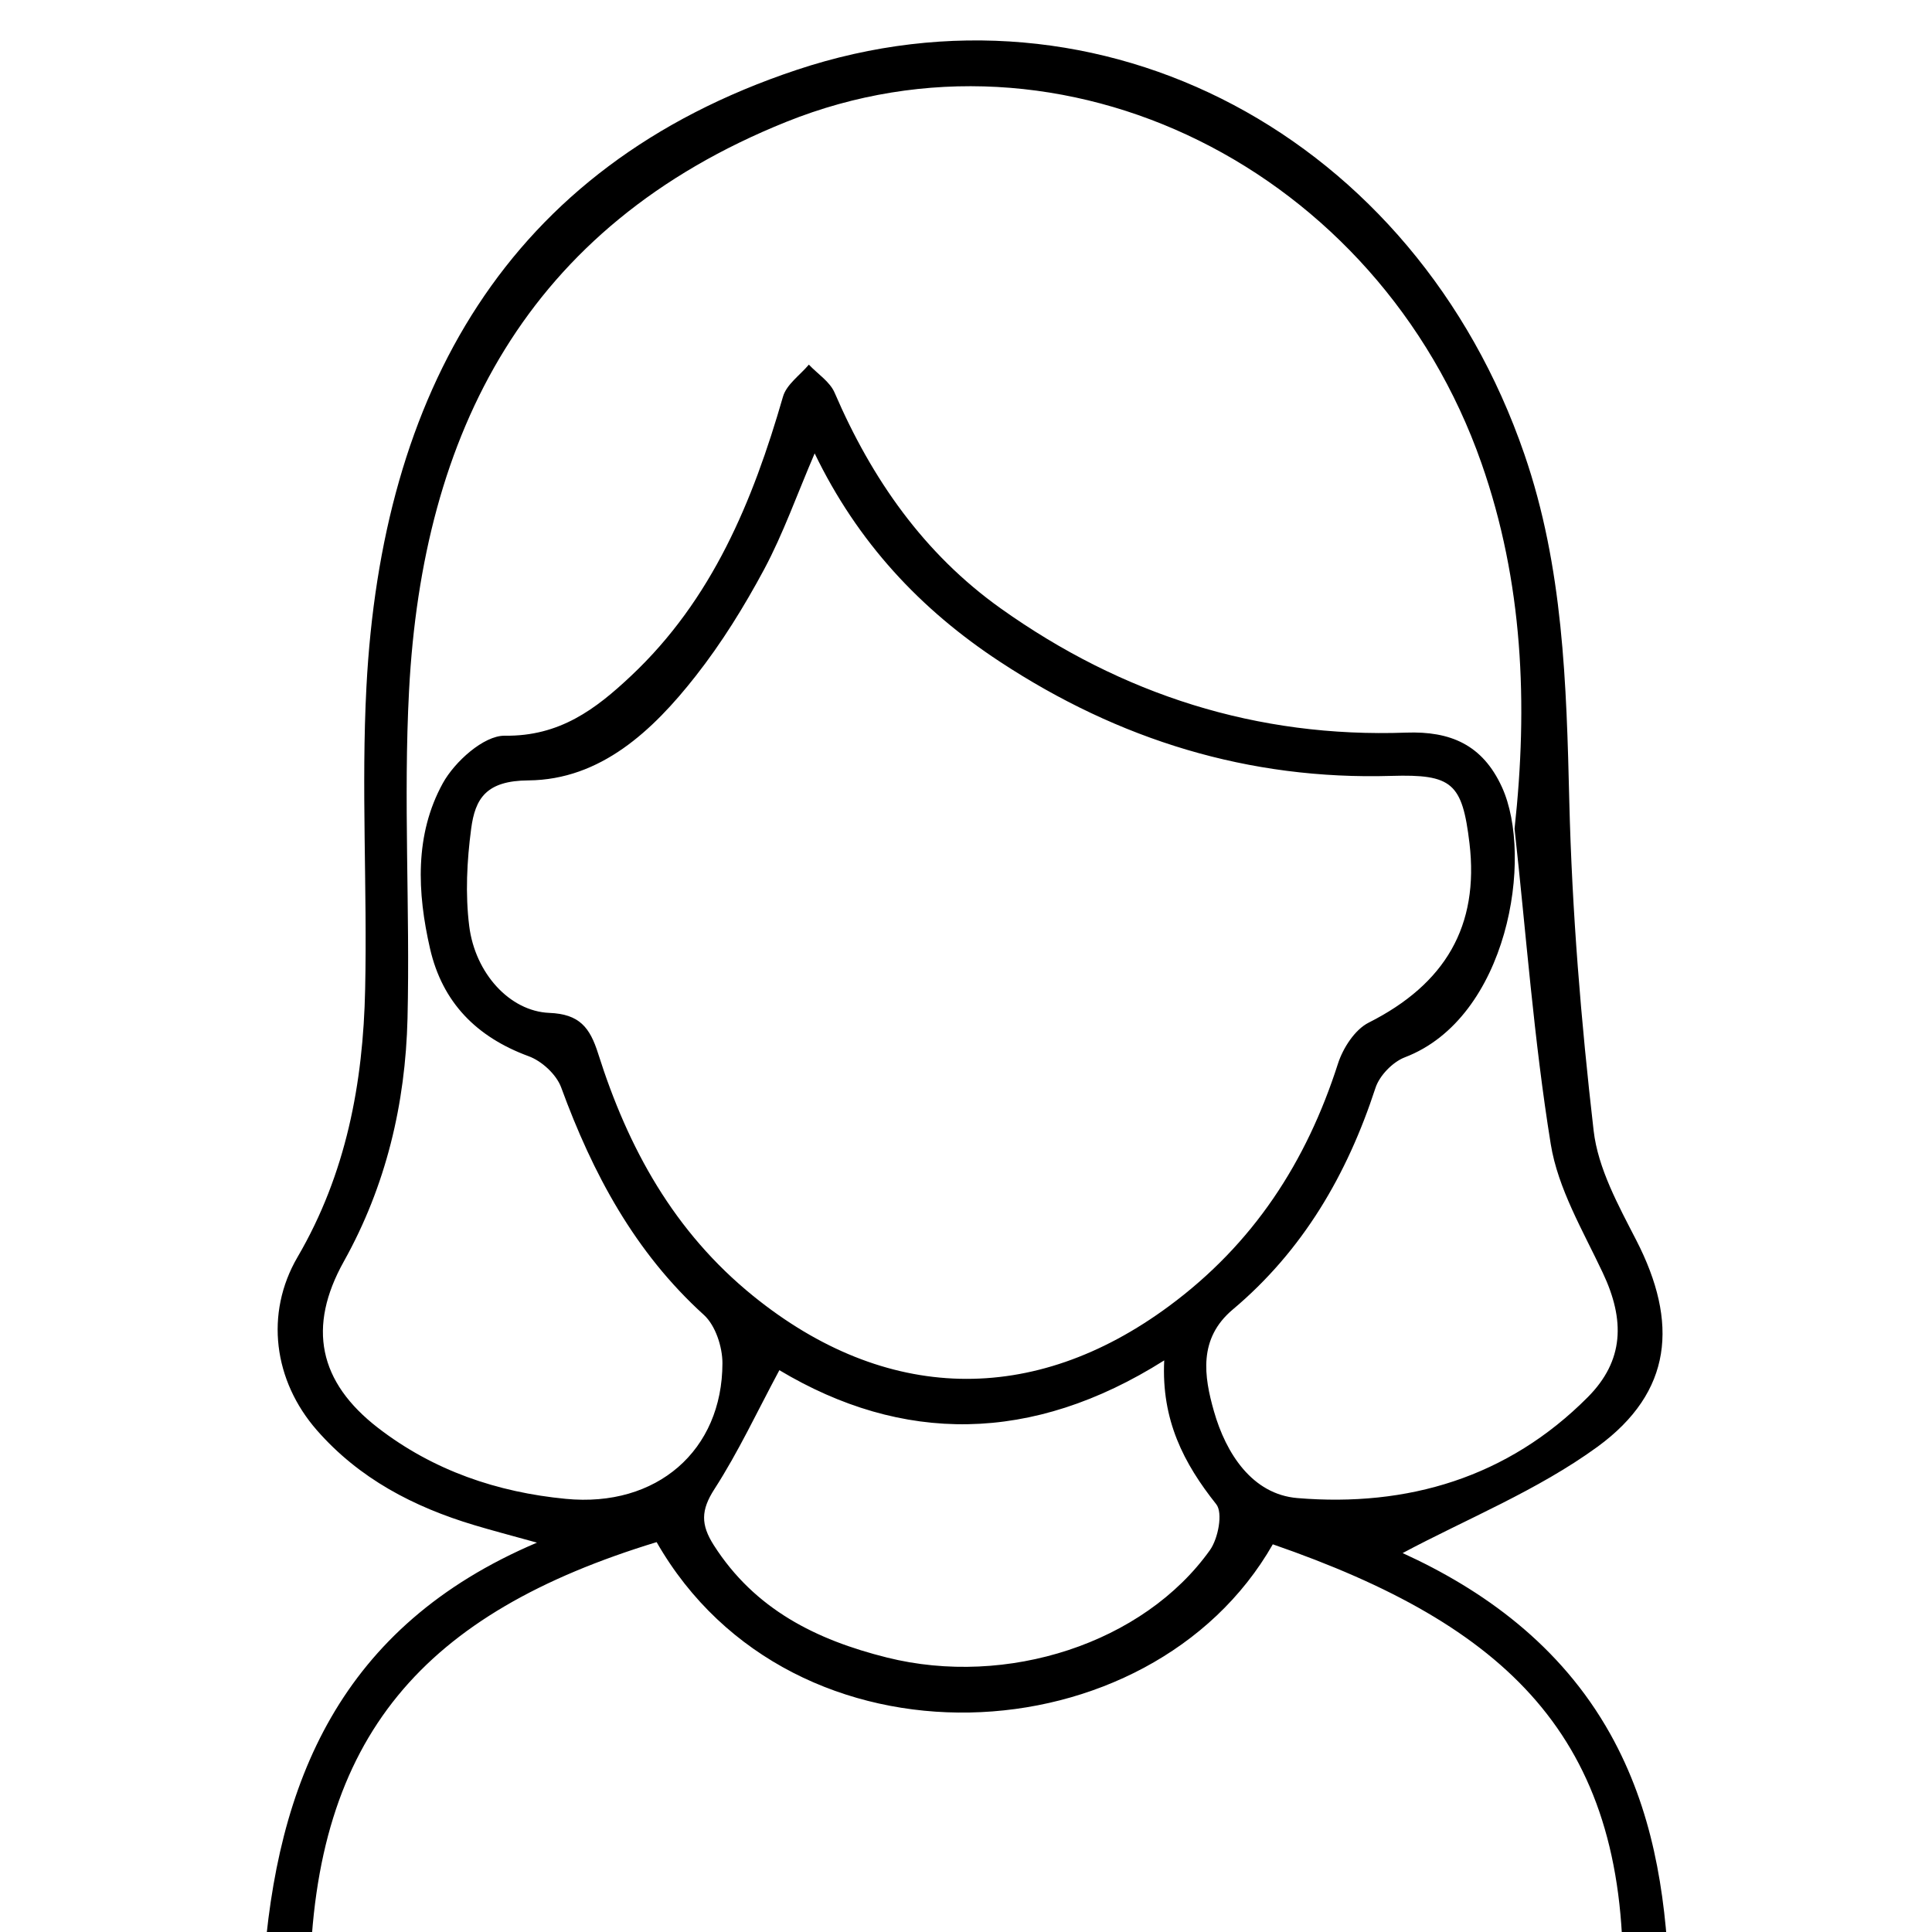
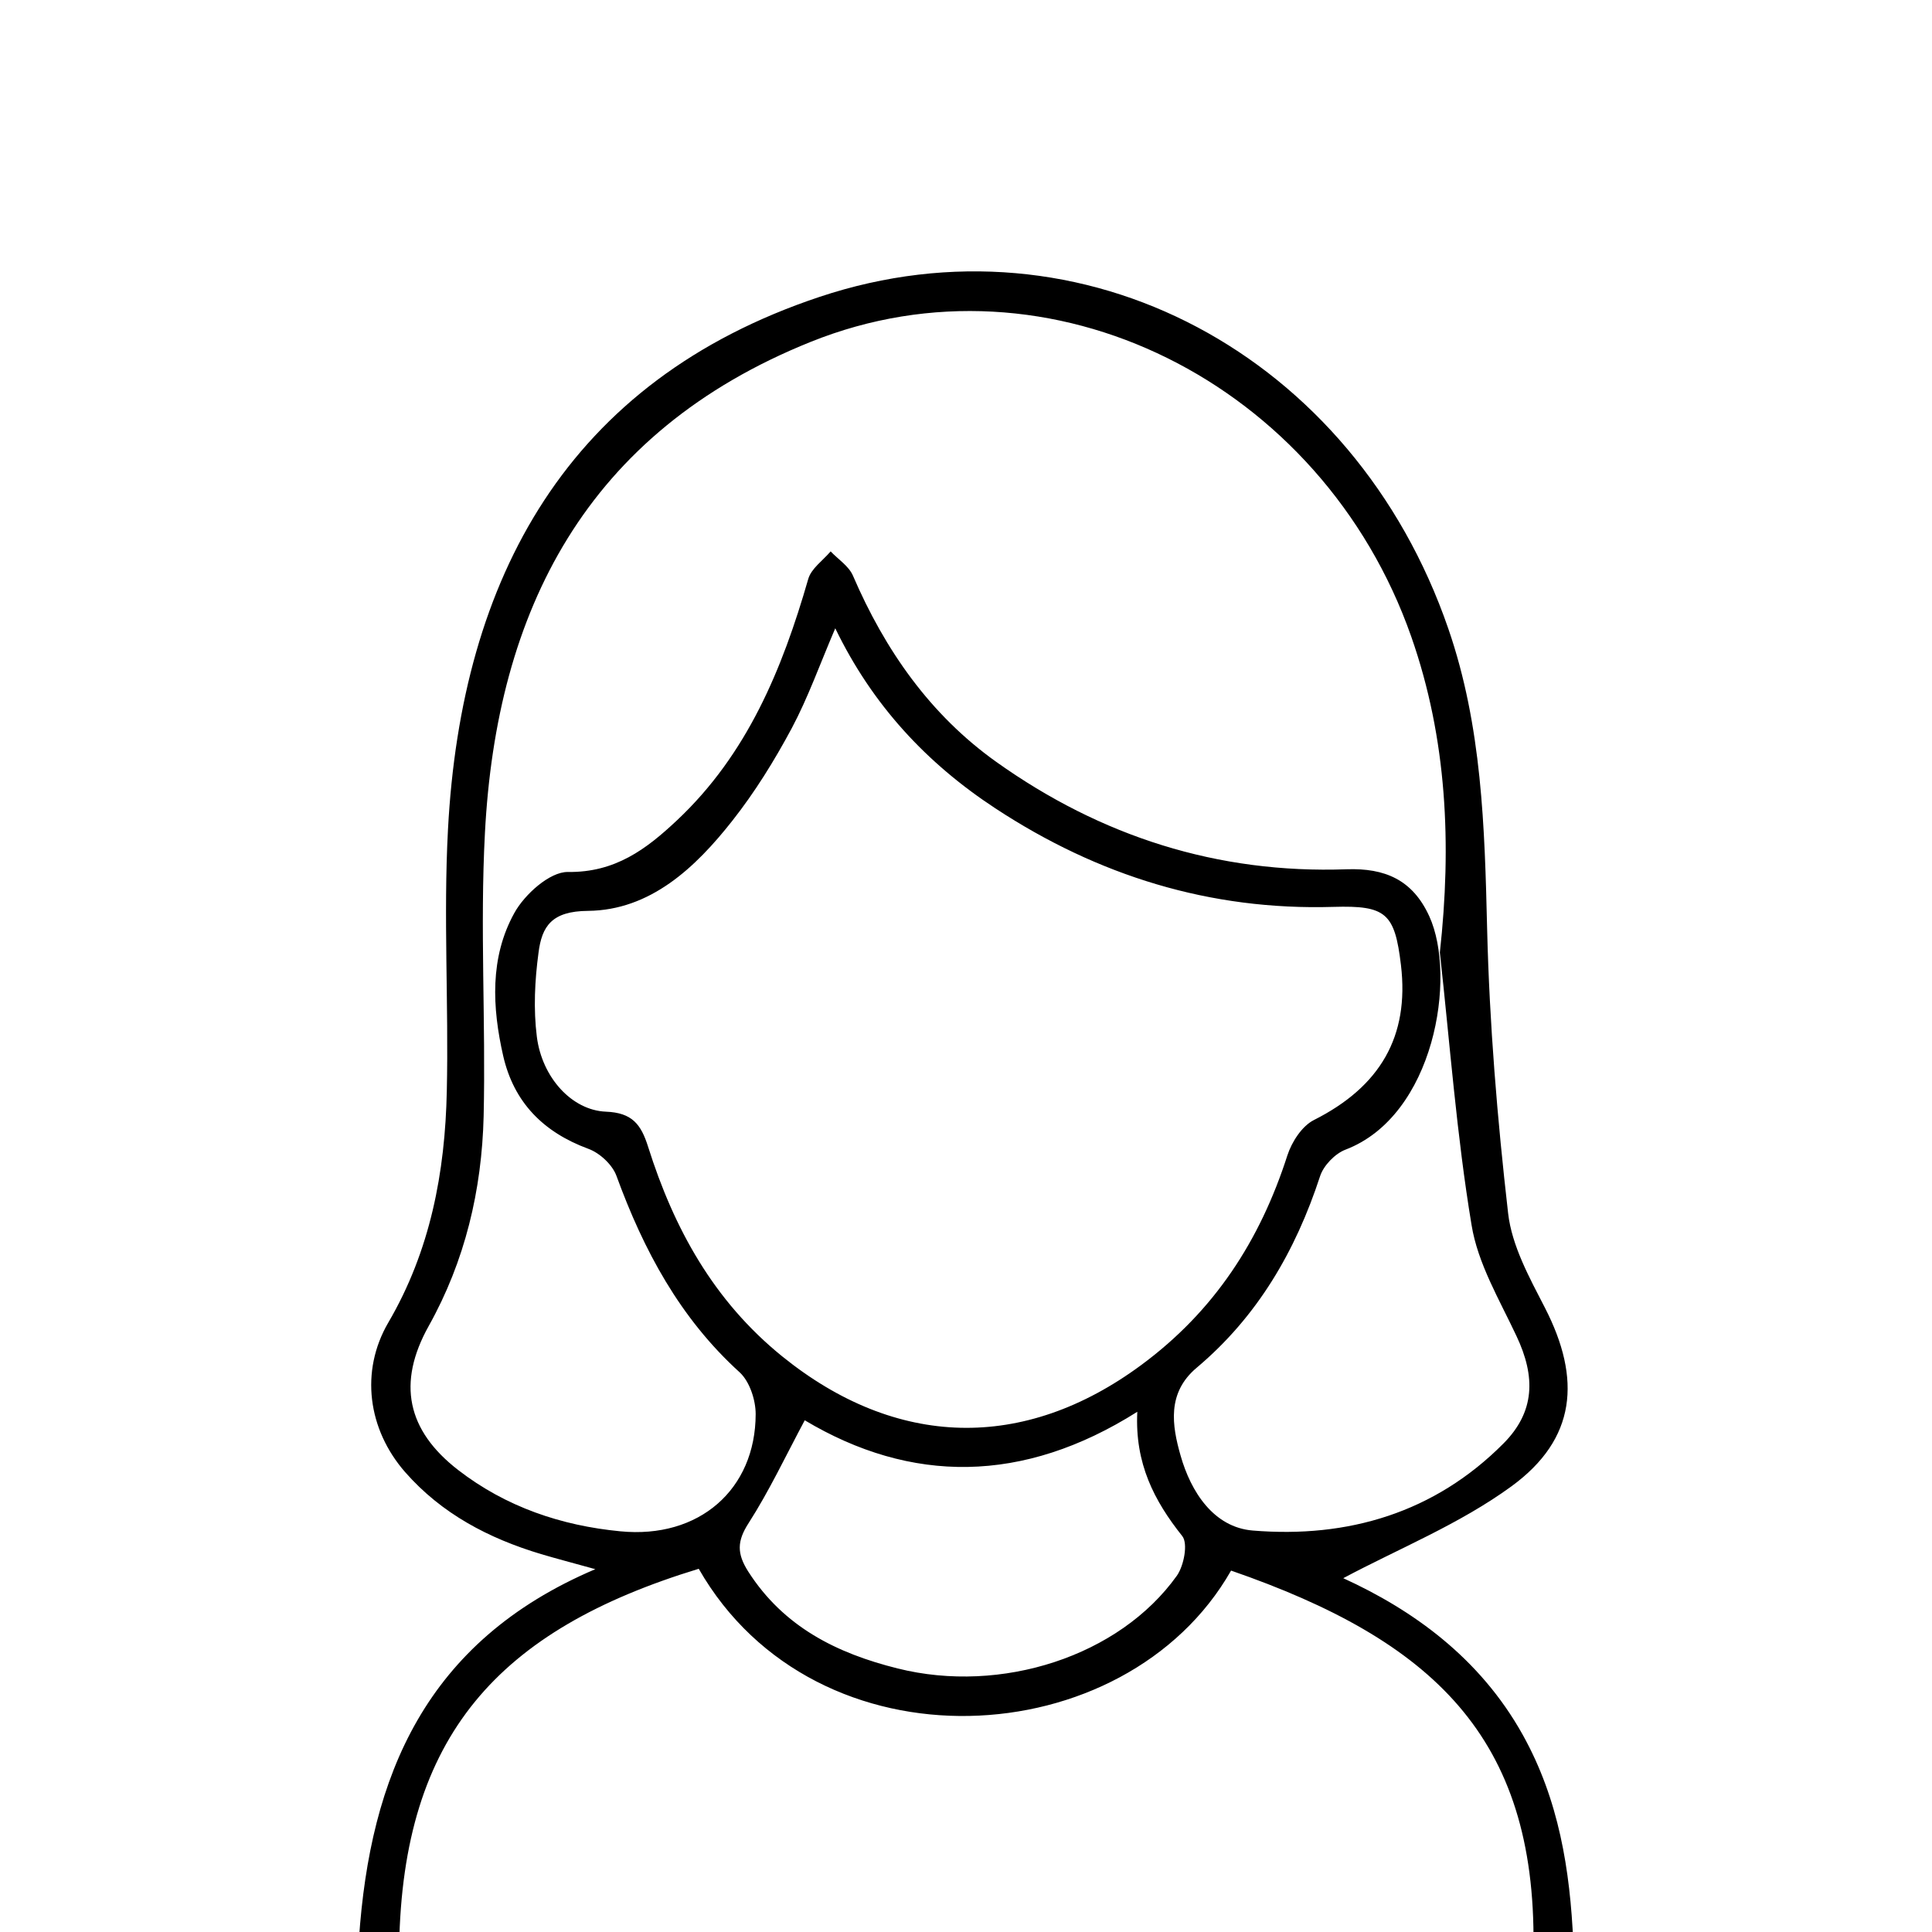
<svg xmlns="http://www.w3.org/2000/svg" version="1.1" id="Layer_1" x="0px" y="0px" viewBox="0 0 1500 1500" style="enable-background:new 0 0 1500 1500;" xml:space="preserve">
-   <path d="M1089,1205.8c61.8,28.2,122.5,71.1,161.3,140.6c32.5,58.3,42.6,121.4,45.5,186.6c1.1,24.9-10.1,35-35.7,35.1  c-338.3,1.2-676.7,2.7-1015,5.2c-32.6,0.2-42.7-12.2-40.6-43.4c10-146.1,59.5-267.3,212.4-332.2c-21.3-5.9-35.1-9.5-48.7-13.6  c-47-14.1-89.3-36.1-122.2-73.7c-33.5-38.3-40.6-90.5-15-134.4c37.7-64.5,51-135,52.5-208.1c1.7-78.2-3.1-156.7,1-234.7  c11.9-226.5,107.5-403.4,333.9-478.9c236.5-78.9,480.4,52.1,565.1,298.3c30.2,87.6,32.7,178.2,34.9,269.6  c2.1,85.4,9.1,170.8,18.9,255.7c3.4,29.3,19.2,58,33.1,85c32.9,64,28.1,117.8-30,160.3C1193.6,1157.3,1138.2,1179.5,1089,1205.8z   M1175.9,643.4c10.6-96.8,6.6-191.7-25.7-283.8C1070.2,131.4,825.3,8.3,610.5,94.6C407.9,176,328.1,336.9,317.6,536  c-4.5,84.6,0.8,169.7-1.2,254.6c-1.6,66.3-16.7,130.1-49.4,188.7c-28.5,51-19.6,93.7,26.5,129.3c43,33.2,92.7,50,145.7,55.1  c70.8,6.9,121.6-37.6,121.7-105.3c0-12.7-5.4-29.3-14.4-37.5c-53.7-48.7-86.3-109.7-110.8-176.6c-3.7-10.1-15.1-20.6-25.4-24.3  c-40.4-14.9-66.8-41.7-76.4-83.4c-10-43.6-12.1-88.5,9.9-128.5c9.2-16.7,31.8-37.1,48.1-36.9c42.5,0.6,70.5-20.5,98-46.4  c63.1-59.3,94.6-135.7,118-216.8c2.7-9.5,13.2-16.7,20.1-24.9c6.8,7.2,16.3,13.2,20,21.8c28.8,66.9,69.3,125,129,167.5  c94,66.9,198.9,100.6,314.9,96.4c34.1-1.2,59.1,9.3,74.2,42.3c24.9,54.5,4.6,179.3-75.4,209.8c-9.4,3.6-19.7,14.2-22.8,23.8  c-22,67.3-56.3,126.2-110.9,172.1c-26.8,22.6-22.2,51.9-14.5,78.9c9.3,32.7,29.7,64.5,64.8,67.4c85.4,7.1,163.4-15.9,225.5-78.4  c28-28.2,29.1-59.6,11.5-96.7c-15.3-32.5-34.7-65.1-40.3-99.7C1190.9,807.3,1184.9,725.1,1175.9,643.4z M632.5,352  c-13.9,32.4-24.4,62.3-39.2,90c-15.5,28.9-33,57.2-53.2,82.9c-33.2,42.3-73.7,80.5-129.8,81c-32.7,0.2-41.4,13.9-44.5,37.6  c-3.3,24.9-4.6,50.7-1.5,75.5c4.6,36.6,31.4,66.1,62.1,67.4c23.6,0.9,31.6,11.4,38,31.6c23.2,73.3,58.8,138.3,120.4,188.2  c102.4,82.9,217.3,85.9,322.9,7.8c65.5-48.4,106.6-111.8,131.1-188.2c3.9-12.1,13.1-26.4,23.8-31.8c59.5-30,85.9-75,78.3-139.3  c-5.6-46.8-13.4-53.7-60.6-52.3c-110.9,3.3-211.7-28-303.9-88.6C714.5,473.2,665.7,420.8,632.5,352z M509.8,1197.3  c-180.3,55-266,150.1-269.2,339.2c339.8,0,679.7,0,1019.4,0c2.1-188.1-90.6-274.8-271.8-337.5  C893.3,1365.4,615.1,1381.4,509.8,1197.3z M605.1,1063.8c-17.3,32.3-31.9,63.6-50.4,92.3c-10.6,16.4-10.7,27.6-0.5,43.6  c31.8,49.8,79.5,73.5,134.4,87.2c93.2,23.3,199.2-11,250.8-83.4c6.4-9,10.2-29,4.9-35.6c-25.2-31.7-42.7-65.3-40.4-111.7  C801,1121.2,700.4,1120.8,605.1,1063.8z" />
+   <path d="M1042.9,1225.3c53.4,24.4,105.8,61.4,139.3,121.5c28.1,50.4,36.8,104.9,39.3,161.2c1,21.5-8.7,30.2-30.8,30.3  c-292.3,1-584.6,2.3-876.9,4.5c-28.2,0.2-36.9-10.5-35.1-37.5c8.6-126.2,51.4-230.9,183.5-287c-18.4-5.1-30.3-8.2-42.1-11.7  c-40.6-12.2-77.1-31.2-105.6-63.7c-28.9-33.1-35.1-78.2-13-116.1c32.6-55.7,44.1-116.6,45.4-179.8c1.5-67.6-2.7-135.4,0.9-202.8  c10.3-195.7,92.9-348.5,288.5-413.7c204.3-68.2,415,45,488.2,257.7c26.1,75.7,28.2,153.9,30.1,232.9c1.8,73.8,7.9,147.6,16.3,220.9  c2.9,25.3,16.6,50.1,28.6,73.4c28.4,55.3,24.3,101.8-25.9,138.5C1133.2,1183.4,1085.4,1202.6,1042.9,1225.3z M1117.9,739.5  c9.2-83.6,5.7-165.6-22.2-245.2c-69.1-197.1-280.7-303.5-466.2-228.9c-175,70.3-244,209.3-253,381.3c-3.9,73.1,0.7,146.6-1,219.9  c-1.4,57.3-14.4,112.4-42.7,163c-24.6,44.1-16.9,80.9,22.9,111.7c37.1,28.7,80.1,43.2,125.9,47.6c61.2,6,105-32.5,105.1-91  c0-11-4.7-25.3-12.4-32.4c-46.4-42.1-74.6-94.8-95.7-152.6c-3.2-8.7-13-17.8-21.9-21c-34.9-12.9-57.7-36-66-72  c-8.6-37.7-10.5-76.5,8.6-111c7.9-14.4,27.5-32.1,41.6-31.9c36.7,0.5,60.9-17.7,84.7-40.1c54.5-51.2,81.7-117.2,101.9-187.3  c2.3-8.2,11.4-14.4,17.4-21.5c5.9,6.2,14.1,11.4,17.3,18.8c24.9,57.8,59.9,108,111.4,144.7c81.2,57.8,171.8,86.9,272,83.3  c29.5-1,51.1,8,64.1,36.5c21.5,47.1,4,154.9-65.1,181.2c-8.1,3.1-17,12.3-19.7,20.6c-19,58.1-48.6,109-95.8,148.7  c-23.2,19.5-19.2,44.8-12.5,68.2c8,28.2,25.7,55.7,56,58.2c73.8,6.1,141.2-13.7,194.8-67.7c24.2-24.4,25.1-51.5,9.9-83.5  c-13.2-28.1-30-56.2-34.8-86.1C1130.9,881.1,1125.7,810.1,1117.9,739.5z M648.5,487.8c-12,28-21.1,53.8-33.9,77.8  c-13.4,25-28.5,49.4-46,71.6c-28.7,36.5-63.7,69.5-112.1,70c-28.2,0.2-35.8,12-38.4,32.5c-2.9,21.5-4,43.8-1.3,65.2  c4,31.6,27.1,57.1,53.6,58.2c20.4,0.8,27.3,9.8,32.8,27.3c20,63.3,50.8,119.5,104,162.6c88.5,71.6,187.7,74.2,279,6.7  c56.6-41.8,92.1-96.6,113.3-162.6c3.4-10.5,11.3-22.8,20.6-27.5c51.4-25.9,74.2-64.8,67.6-120.3c-4.8-40.4-11.6-46.4-52.4-45.2  c-95.8,2.9-182.9-24.2-262.5-76.5C719.3,592.5,677.2,547.2,648.5,487.8z M542.5,1218c-155.8,47.5-229.8,129.7-232.6,293  c293.6,0,587.2,0,880.7,0c1.8-162.5-78.3-237.4-234.8-291.6C873.8,1363.2,633.5,1377,542.5,1218z M624.8,1102.7  c-14.9,27.9-27.6,54.9-43.5,79.7c-9.2,14.2-9.2,23.8-0.4,37.7c27.5,43,68.7,63.5,116.1,75.3c80.5,20.1,172.1-9.5,216.7-72  c5.5-7.8,8.8-25.1,4.2-30.8c-21.8-27.4-36.9-56.4-34.9-96.5C794.1,1152.3,707.2,1151.9,624.8,1102.7z" />
</svg>
